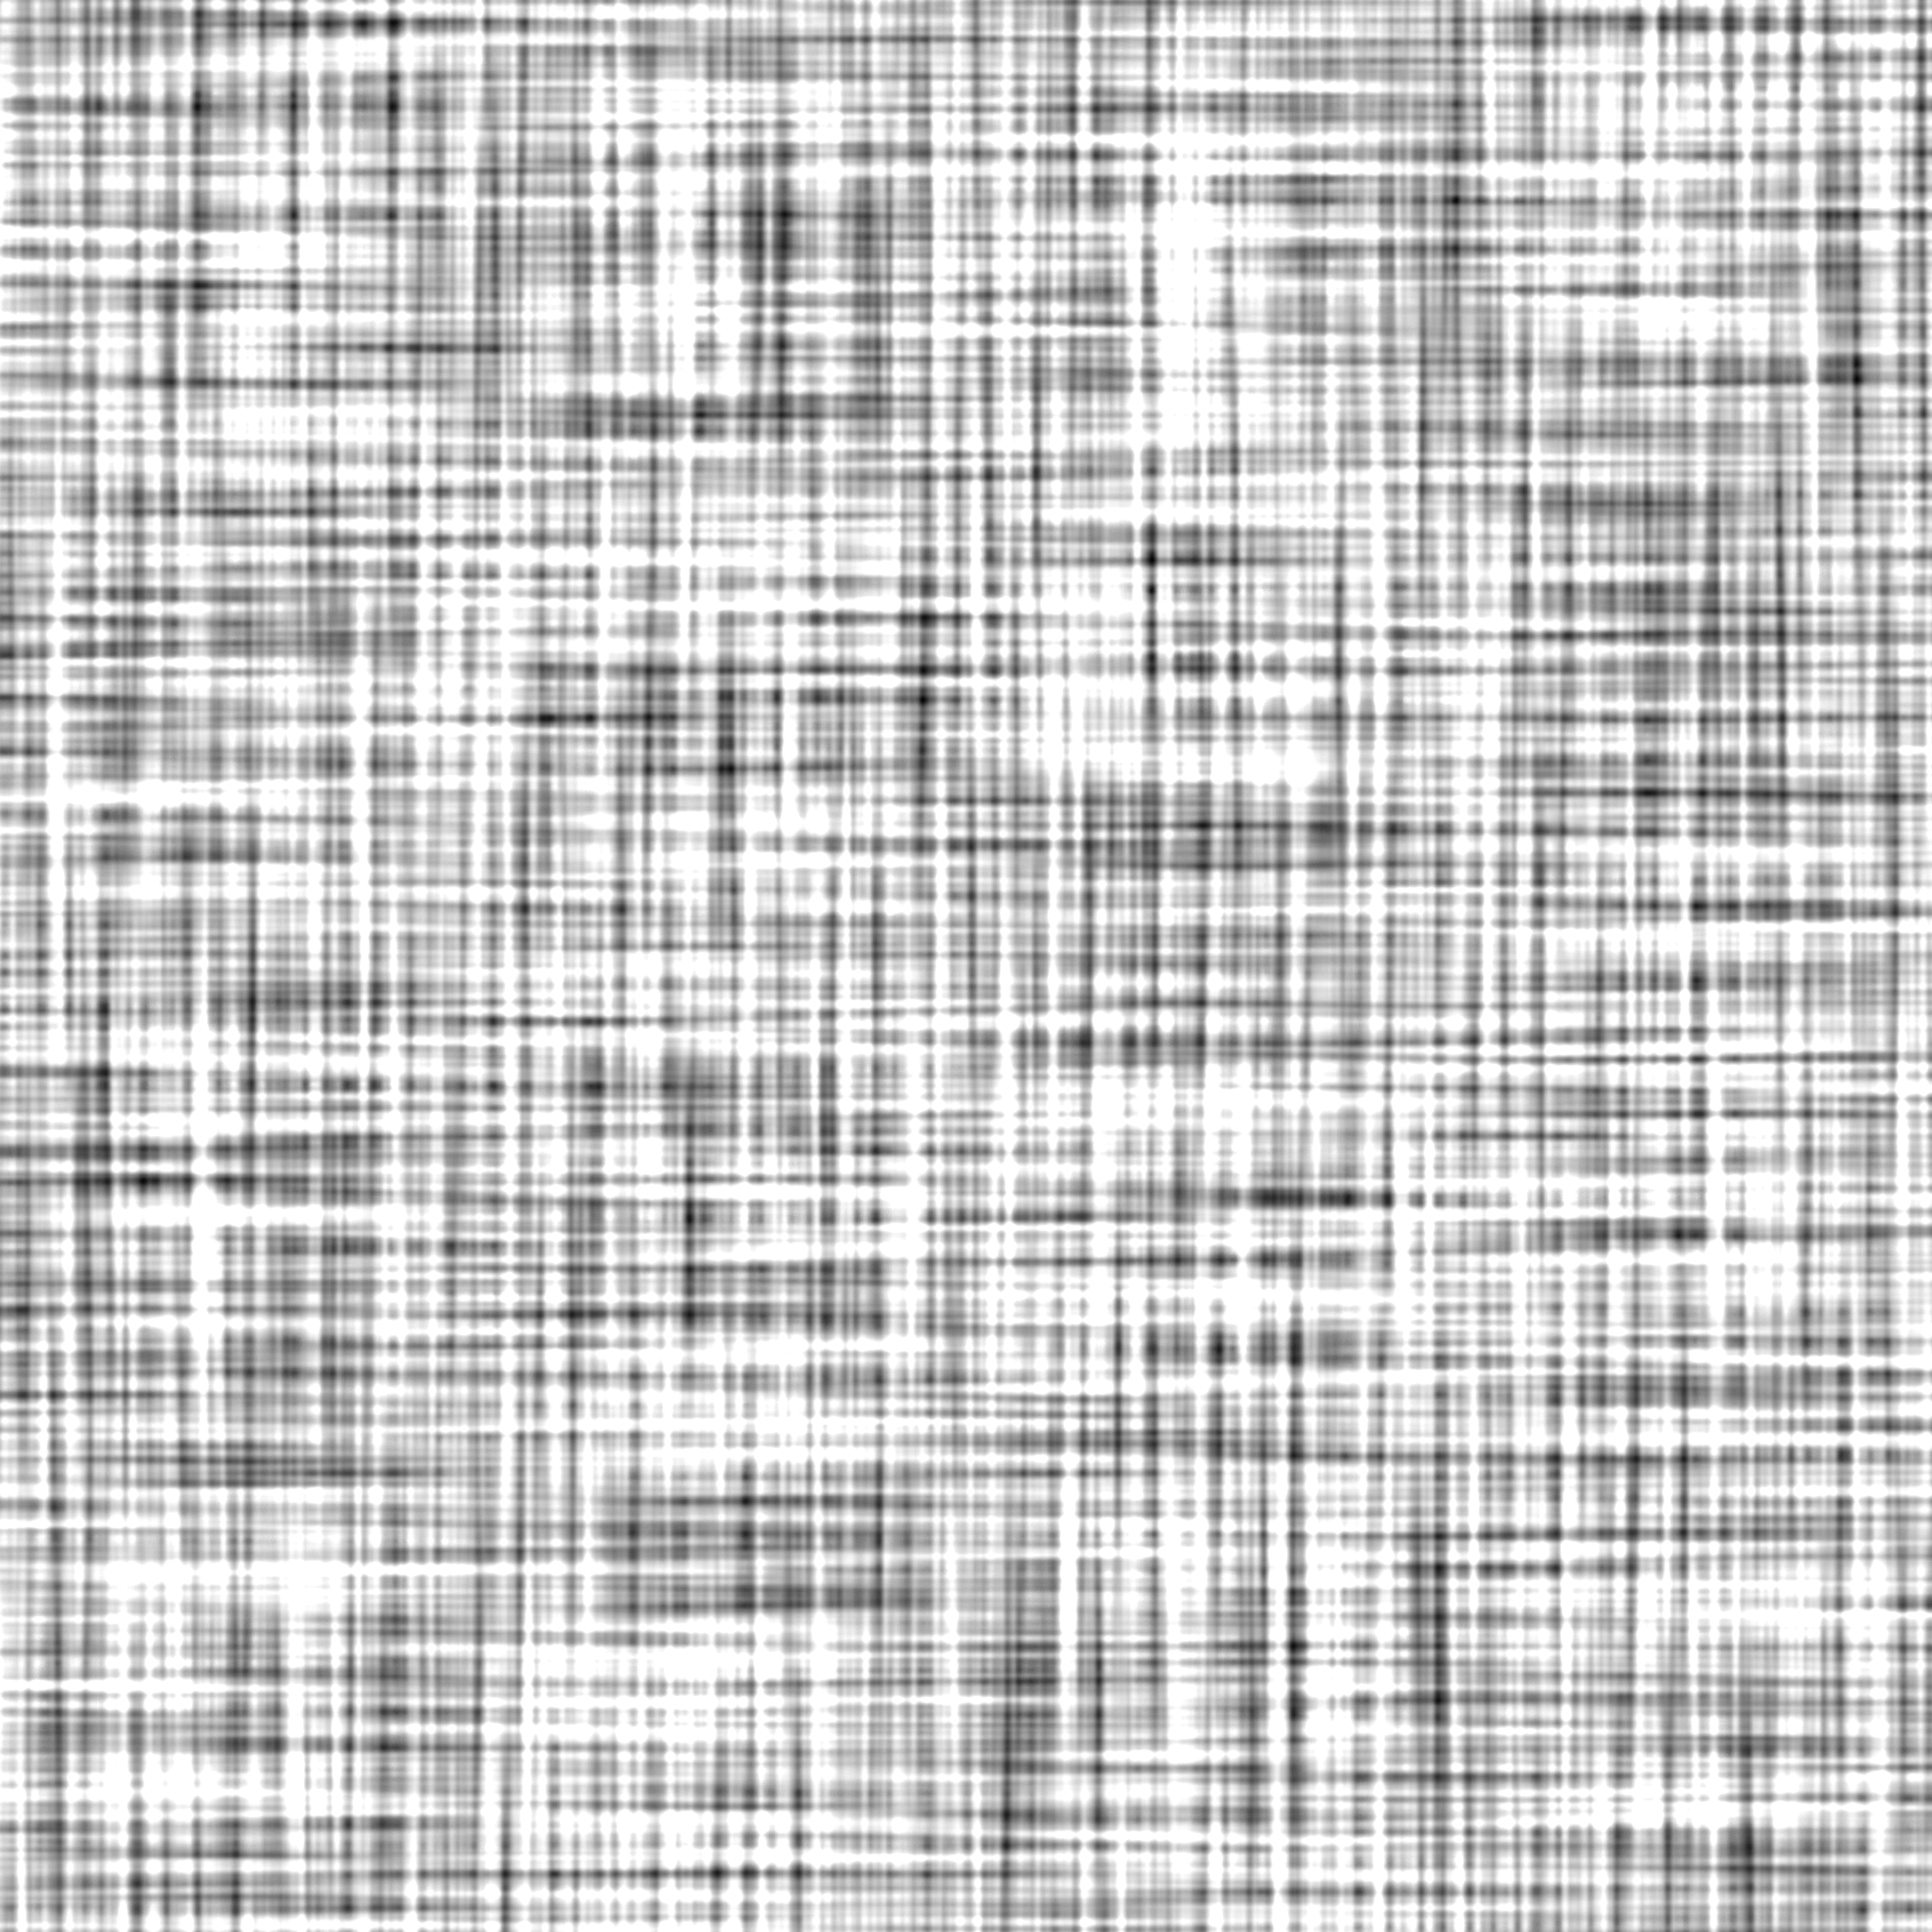
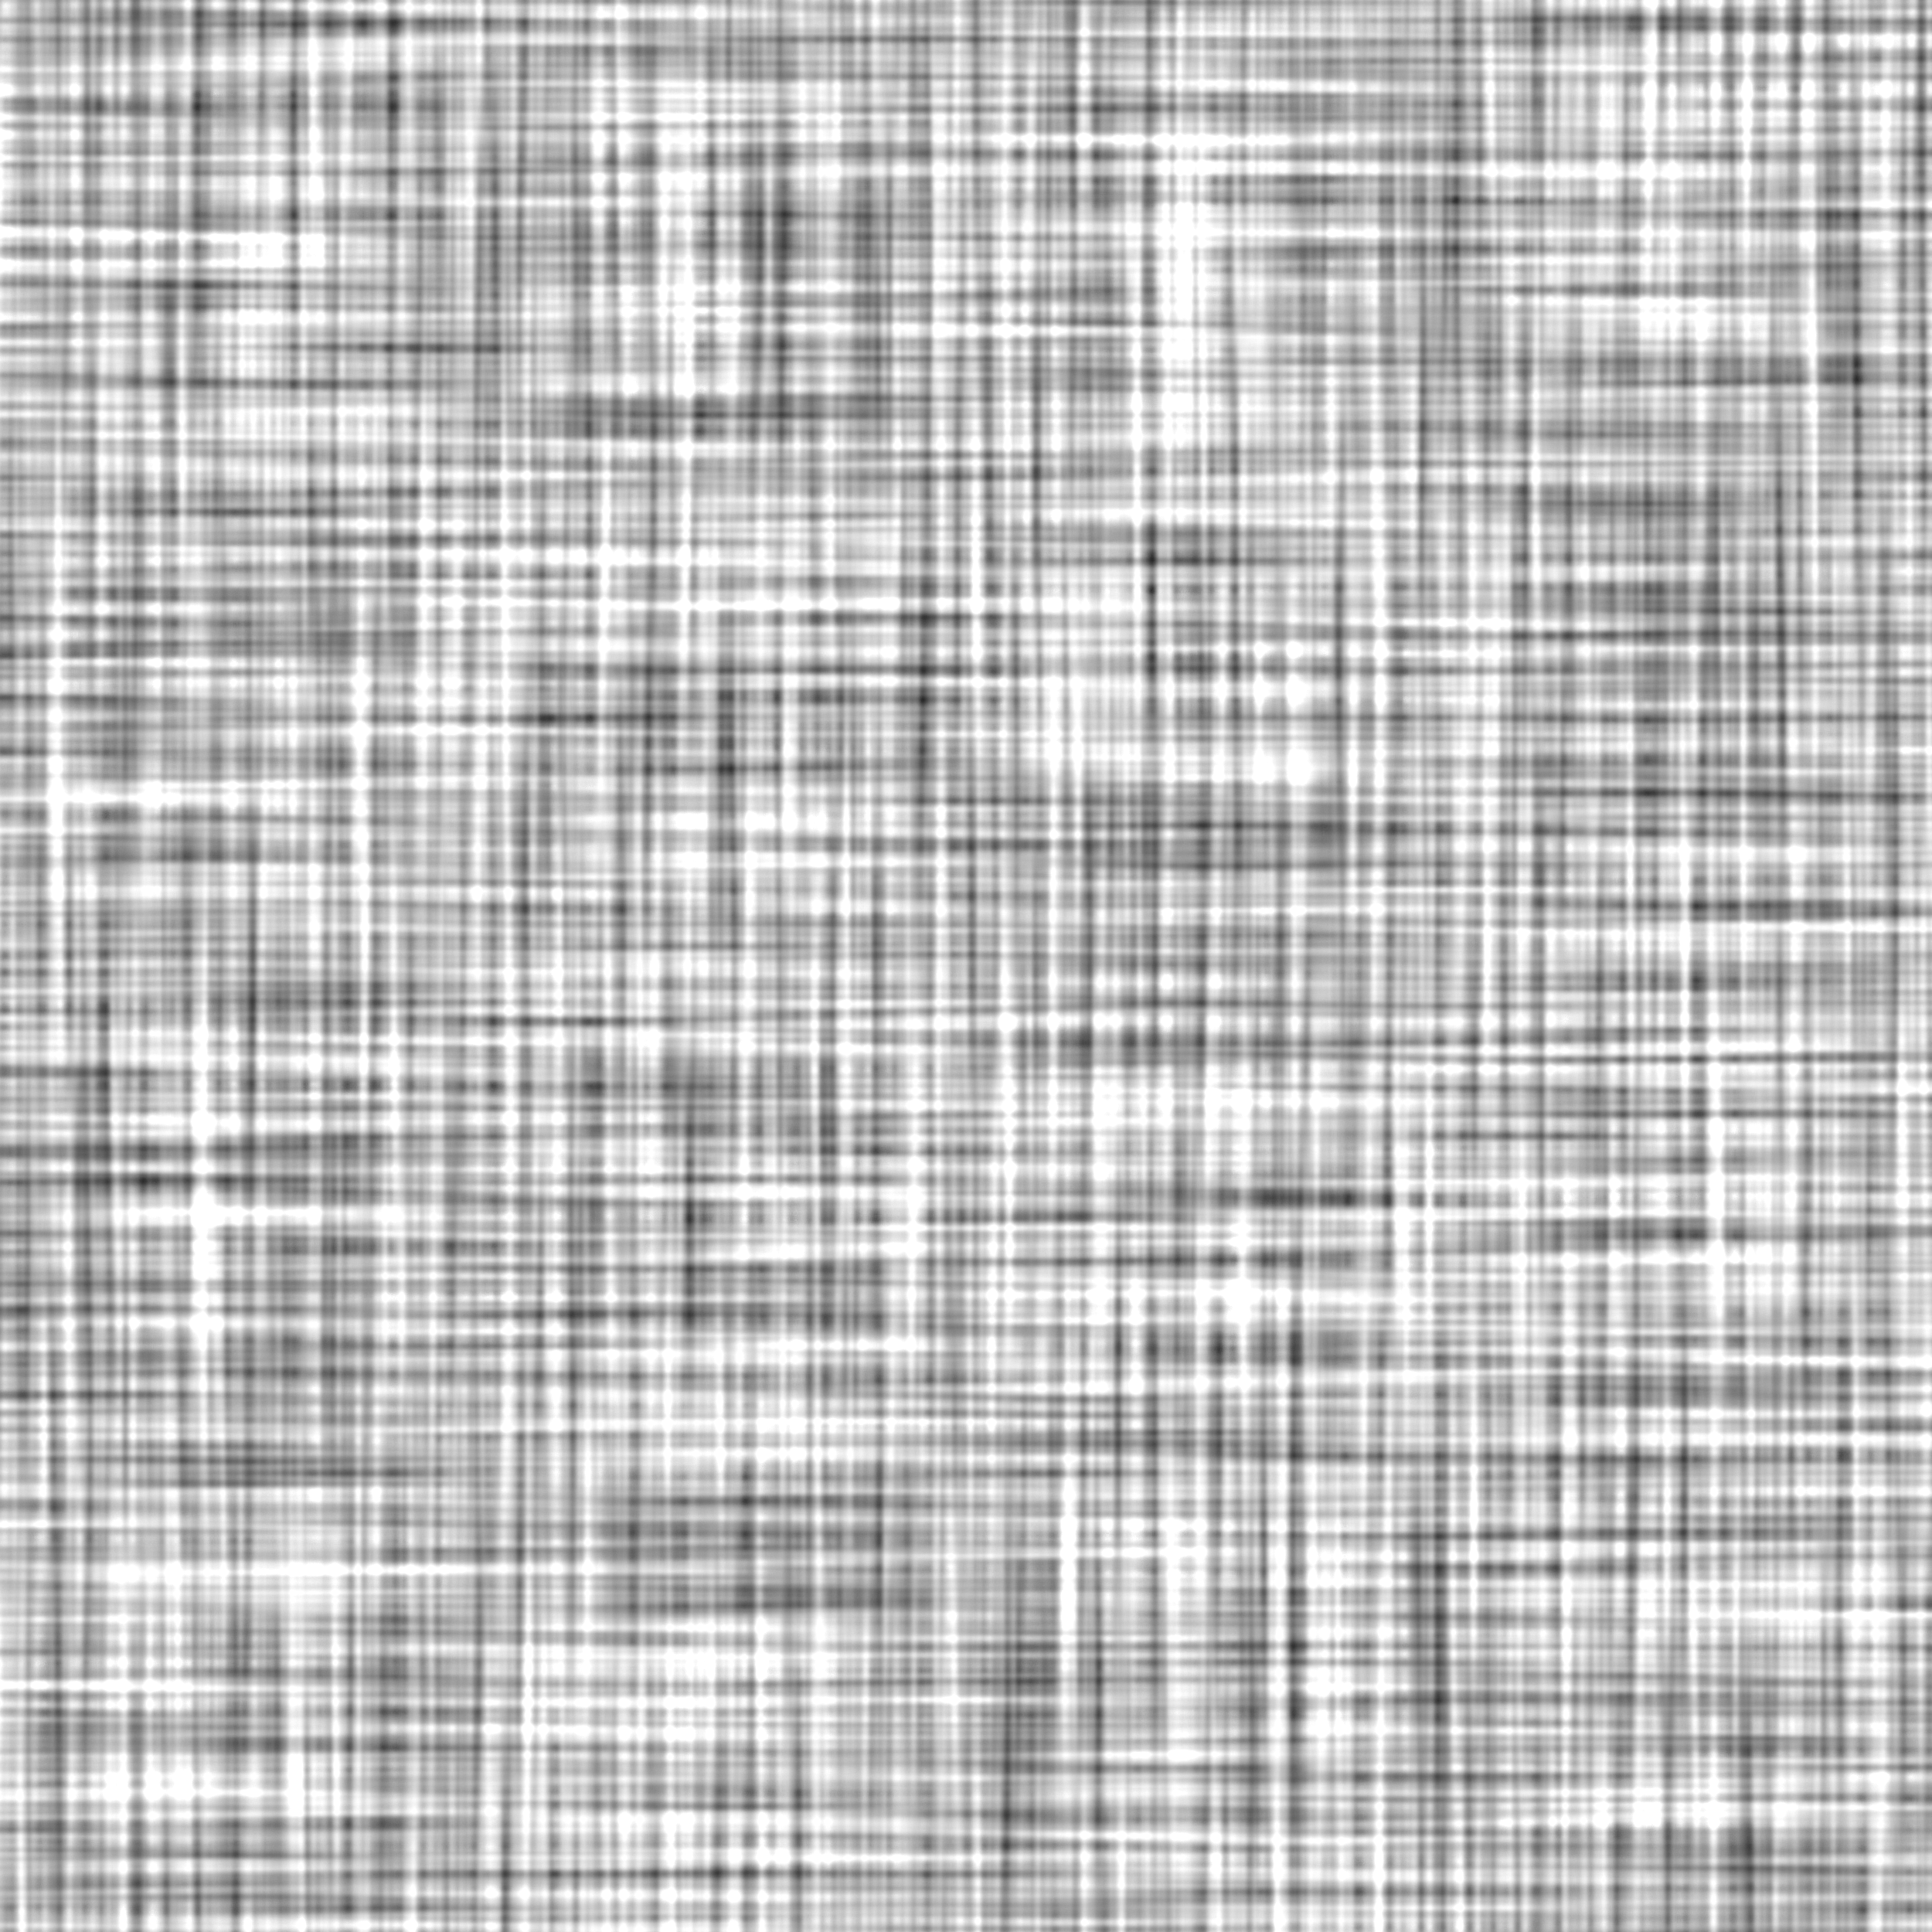
<svg xmlns="http://www.w3.org/2000/svg" width="160" height="160" viewBox="0 0 160 160">
  <filter id="linen" x="0" y="0" width="100%" height="100%">
    <feTurbulence type="fractalNoise" baseFrequency="0.025 0.75" numOctaves="2" seed="3" stitchTiles="stitch" result="weft" />
    <feTurbulence type="fractalNoise" baseFrequency="0.75 0.025" numOctaves="2" seed="9" stitchTiles="stitch" result="warp" />
    <feComposite in="weft" in2="warp" operator="arithmetic" k2="0.5" k3="0.5" result="weave" />
-     <feColorMatrix in="weave" values="0 0 0 0 0 0 0 0 0 0 0 0 0 0 0 2.4 0 0 0 -1" />
+     <feColorMatrix in="weave" values="0 0 0 0 0 0 0 0 0 0 0 0 0 0 0 1.8 0 0 0 -0.65" />
  </filter>
  <rect width="160" height="160" filter="url(#linen)" />
</svg>
